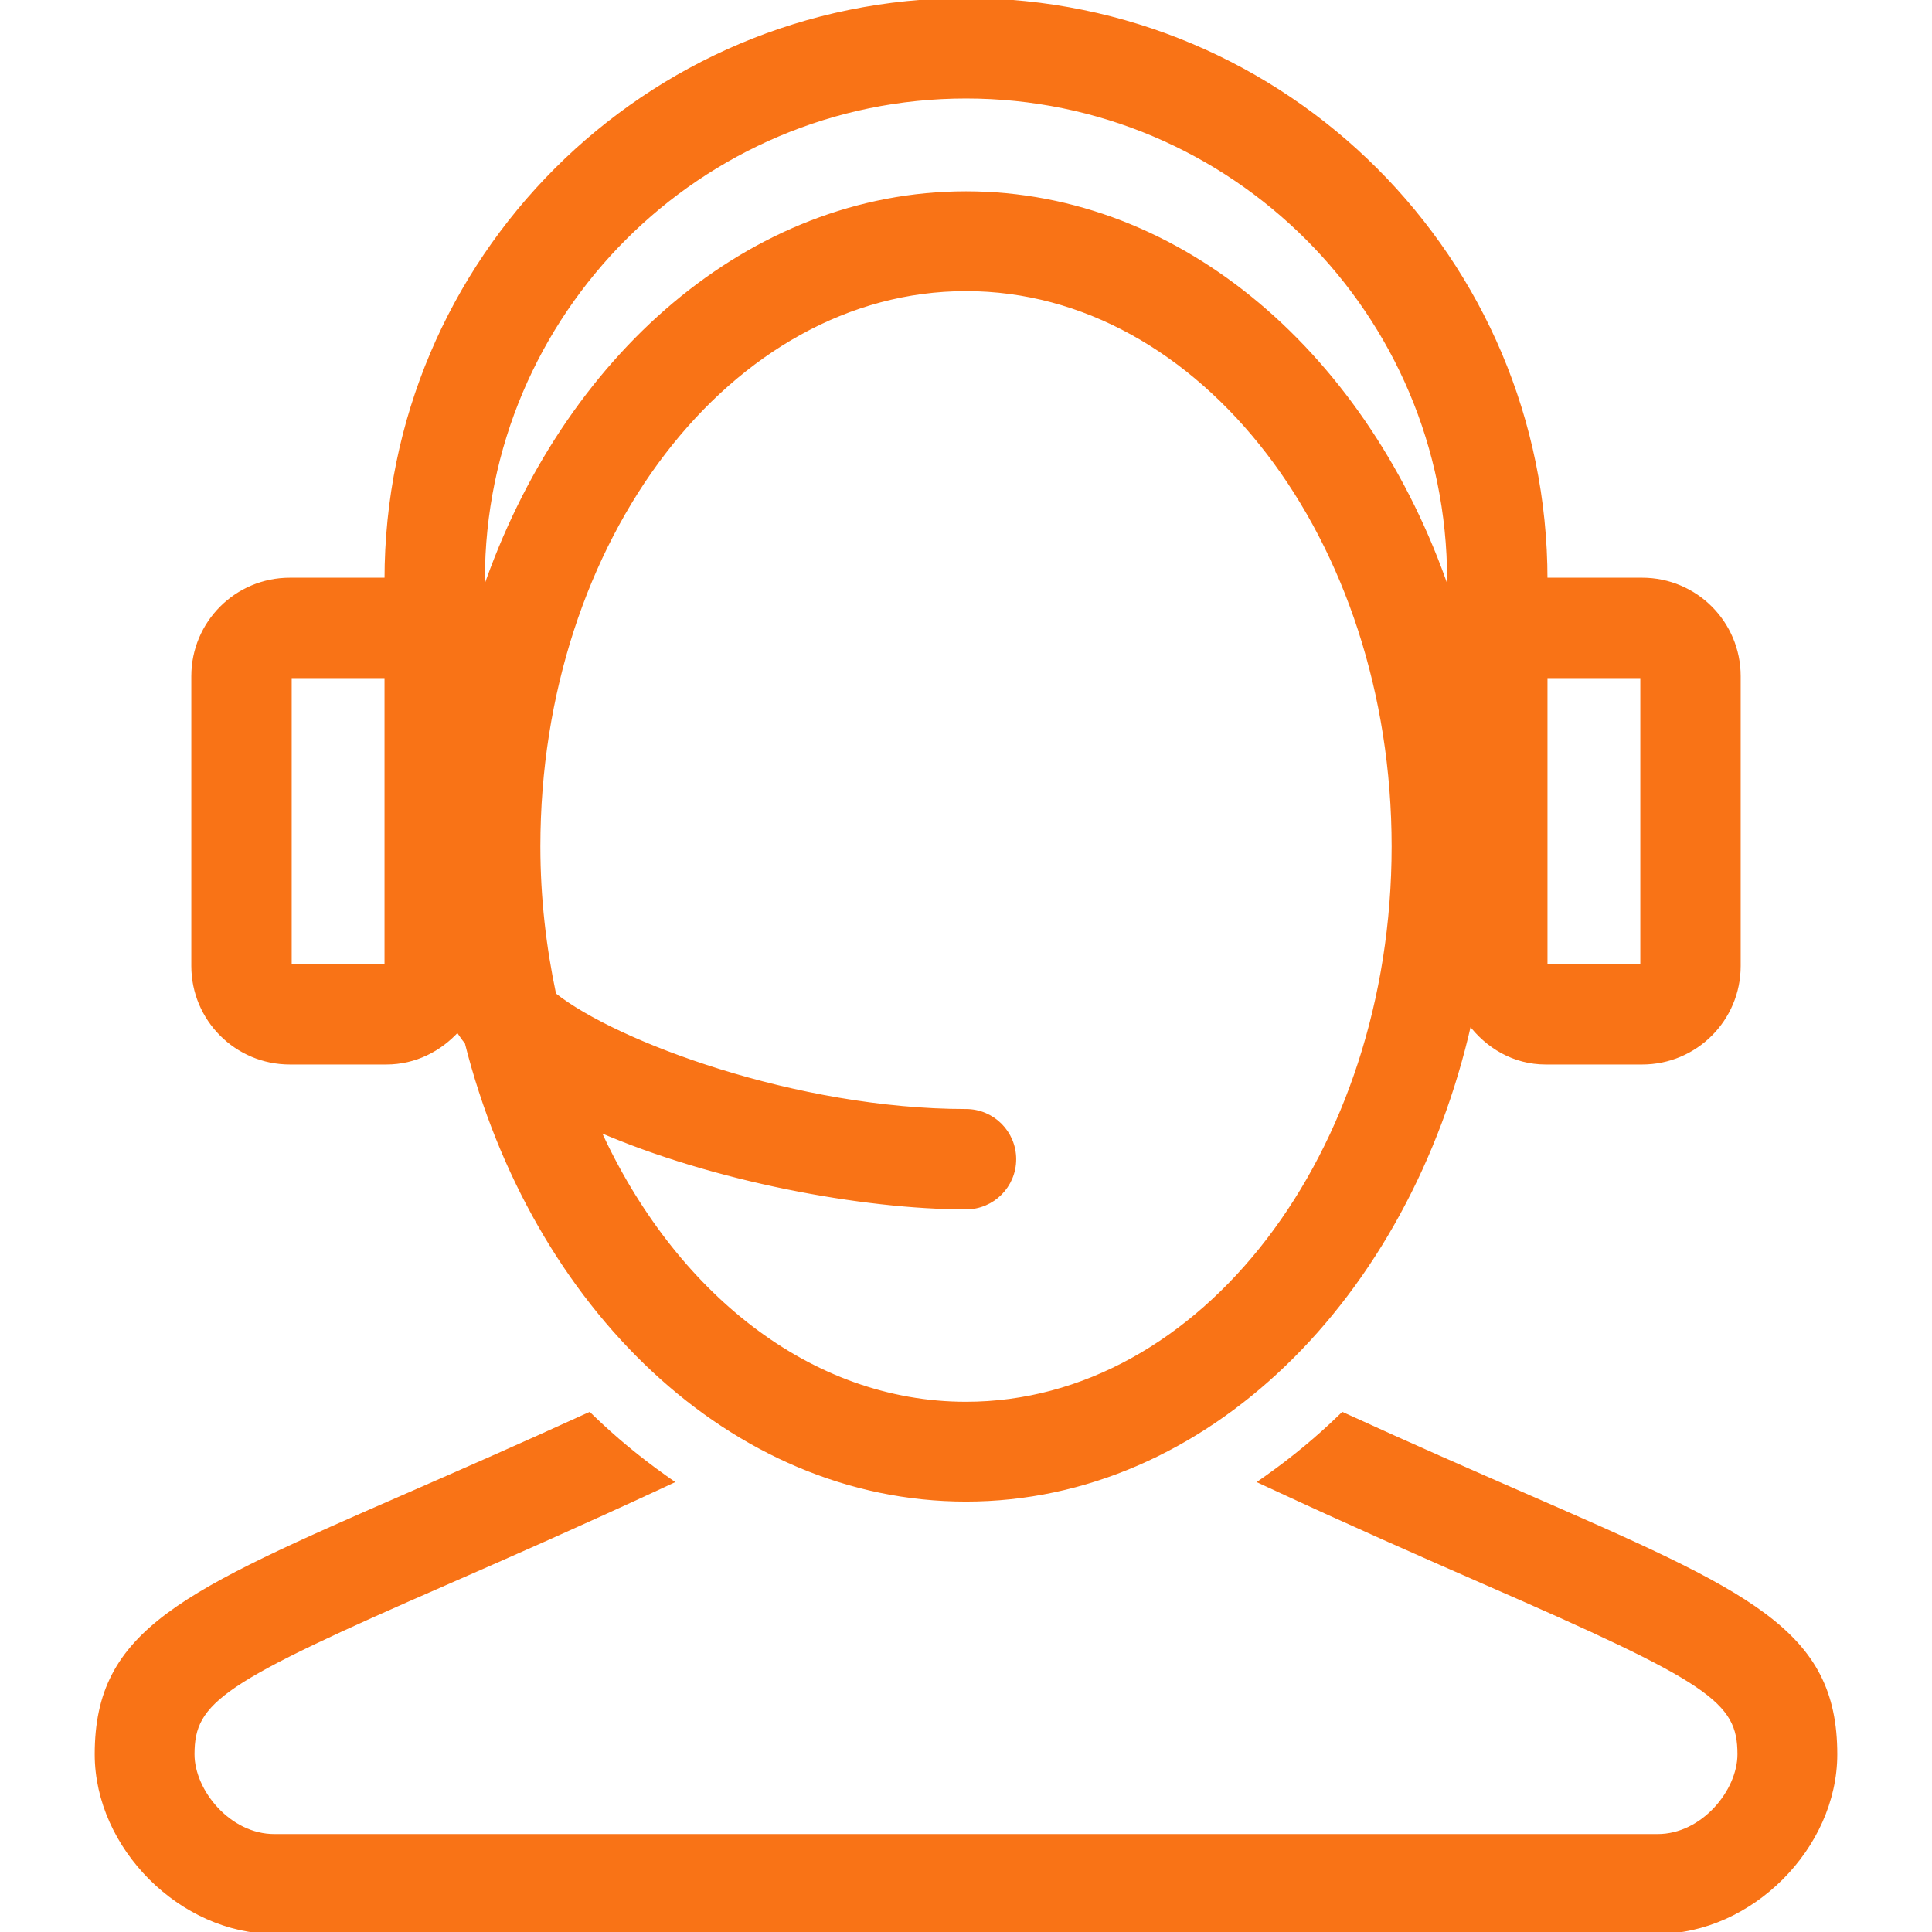
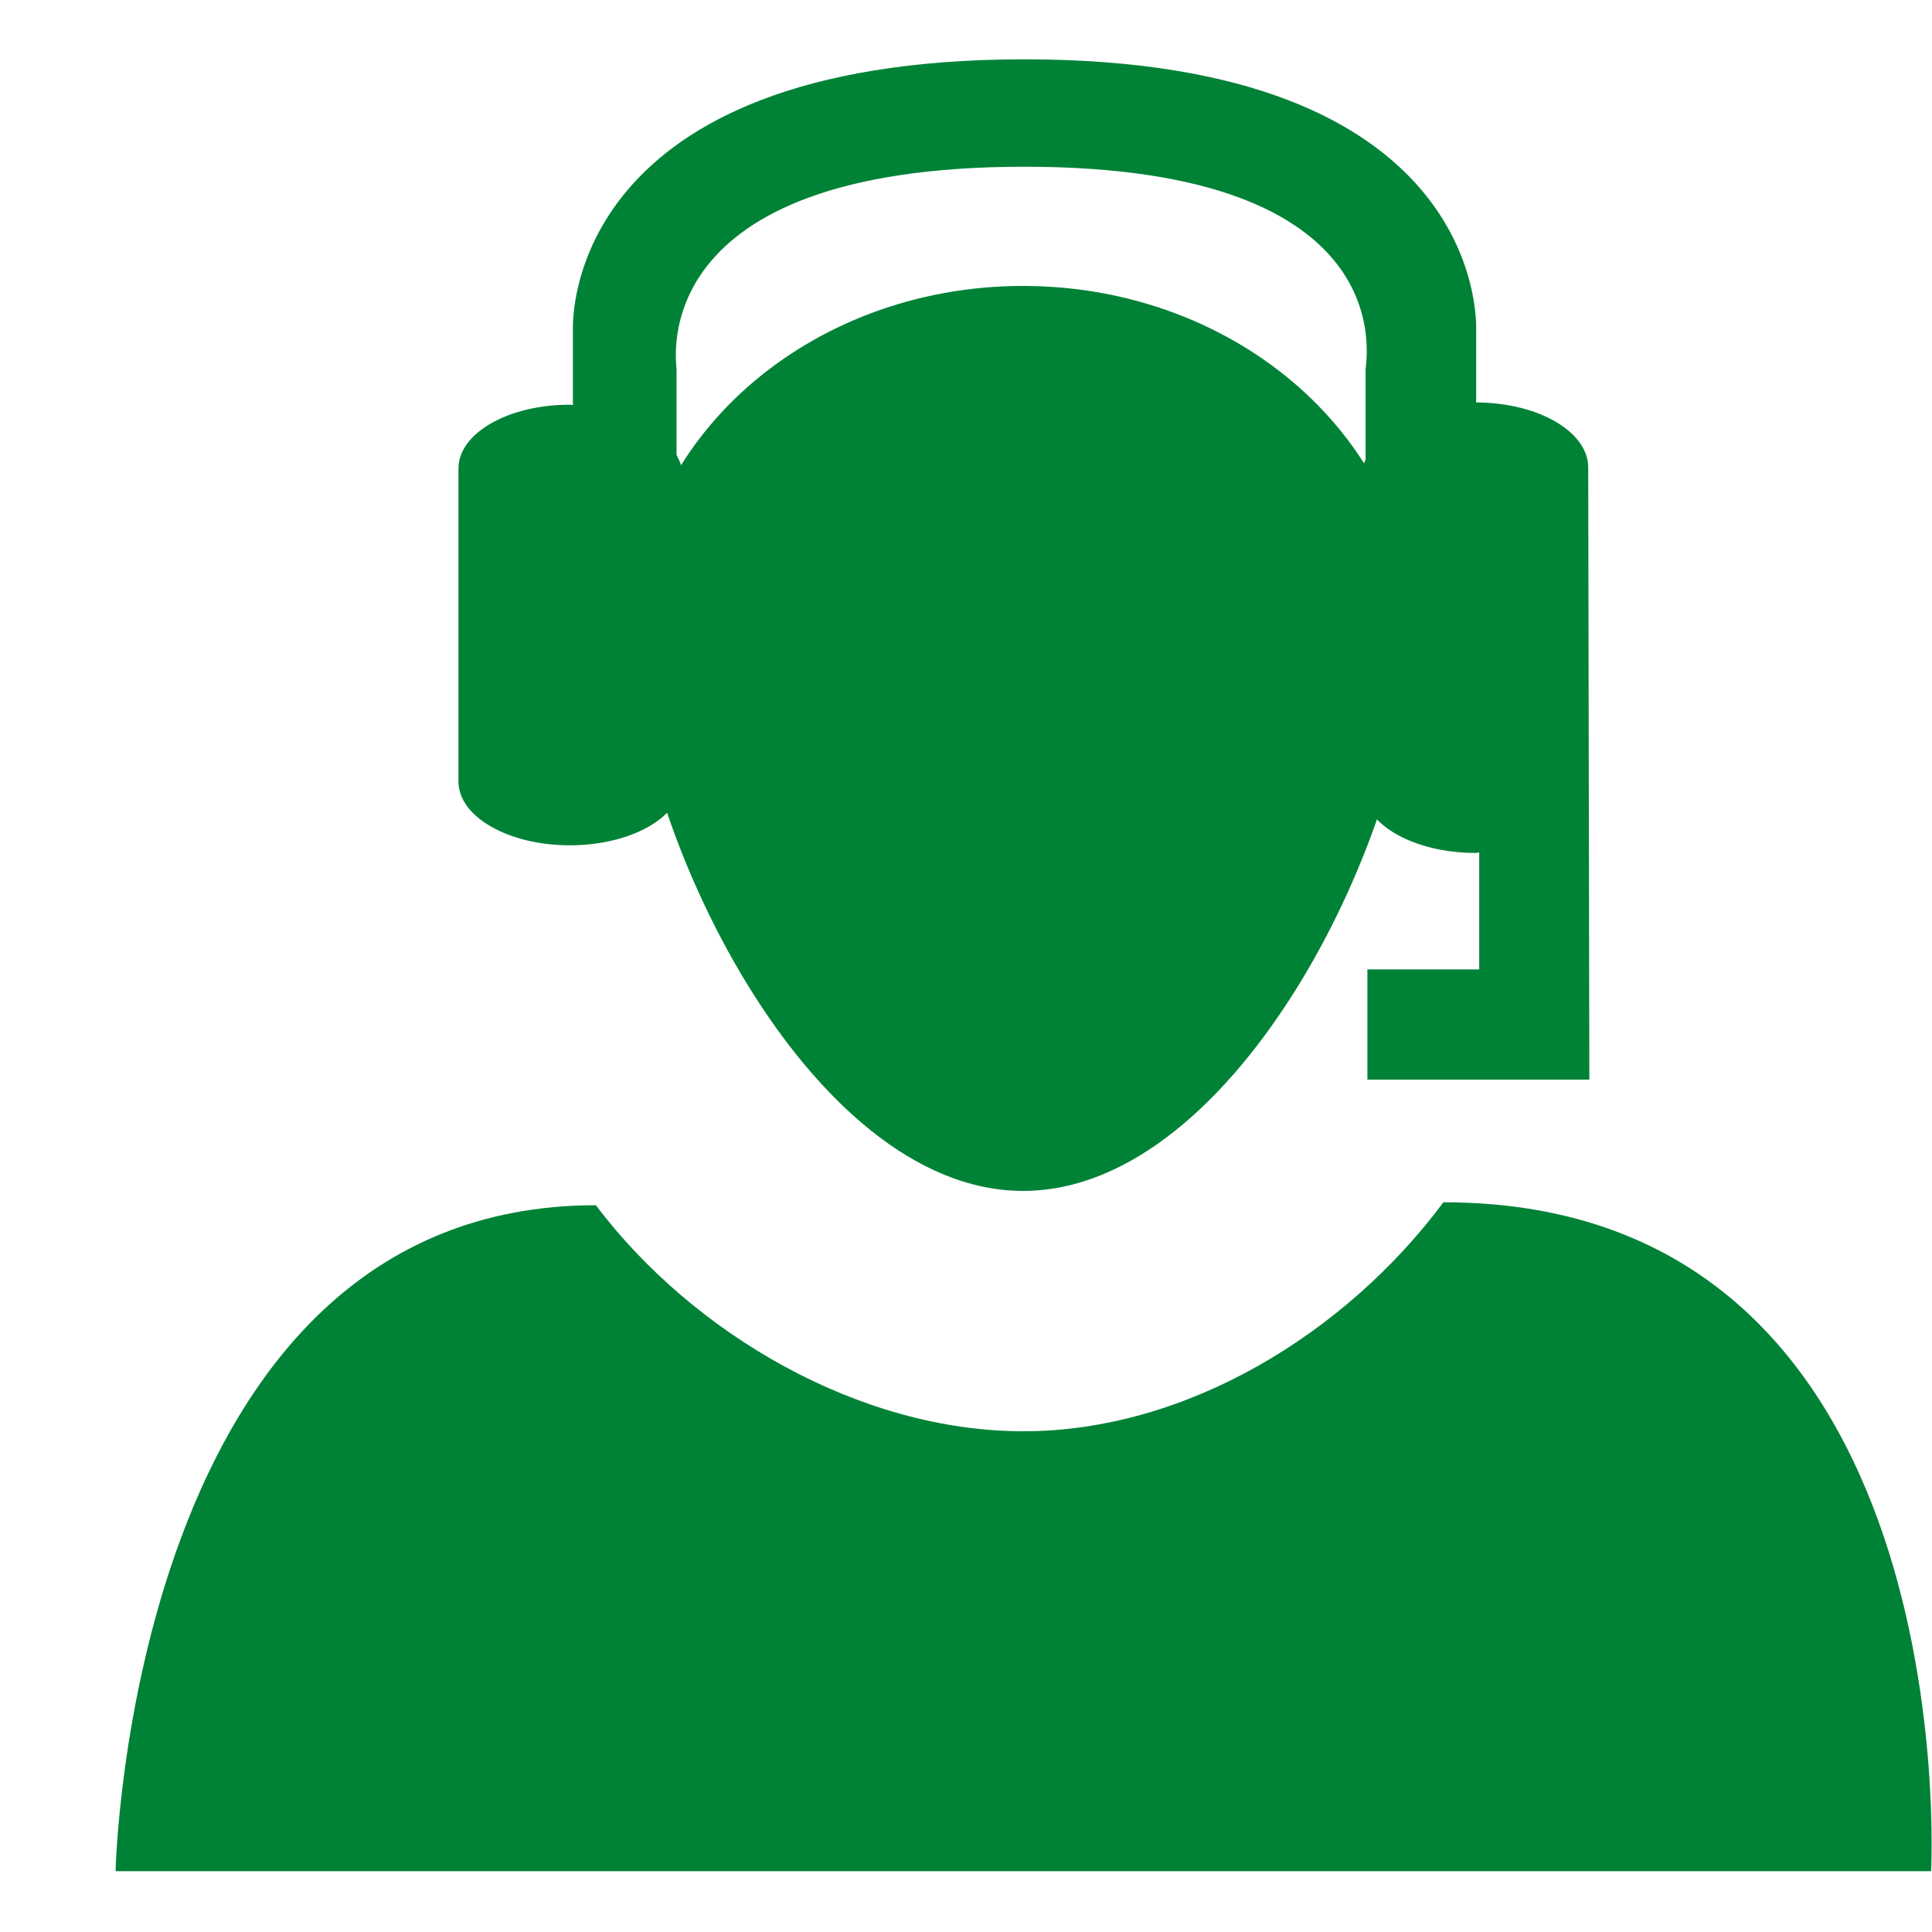
- <svg xmlns="http://www.w3.org/2000/svg" fill="#F97316" height="800px" width="800px" version="1.1" id="Layer_1" viewBox="0 0 512 512" xml:space="preserve" stroke="#F97316">
+ <svg xmlns="http://www.w3.org/2000/svg" width="800px" height="800px" viewBox="0 -0.5 17 17" version="1.1" class="si-glyph si-glyph-customer-support" fill="#000000">
  <g id="SVGRepo_bgCarrier" stroke-width="0" />
  <g id="SVGRepo_tracerCarrier" stroke-linecap="round" stroke-linejoin="round" />
  <g id="SVGRepo_iconCarrier">
-     <g>
-       <g>
-         <path d="M403.234,395.844c-13.611-5.956-29.056-12.689-46.626-20.736l-0.794-0.358l-0.623,0.606 c-5.879,5.709-12.39,11.11-19.371,16.06l-1.792,1.263l1.988,0.93c22.067,10.257,41.182,18.662,57.353,25.737 c59.998,26.18,67.576,31.292,67.576,45.559c0,9.796-9.66,21.641-21.641,21.641H72.687c-11.981,0-21.641-11.844-21.641-21.641 c0-14.268,7.586-19.379,67.576-45.559c16.171-7.074,35.294-15.479,57.353-25.737l1.988-0.93l-1.792-1.263 c-6.972-4.949-13.491-10.359-19.371-16.06l-0.623-0.606l-0.794,0.358c-17.579,8.038-33.016,14.78-46.626,20.736 C48.239,422.263,25.6,432.154,25.6,464.913C25.6,489.557,48.043,512,72.687,512h366.626c24.644,0,47.087-22.443,47.087-47.087 C486.4,432.154,463.761,422.263,403.234,395.844z" />
-       </g>
-     </g>
-     <g>
-       <g>
-         <path d="M435.2,153.6h-25.6C409.6,68.77,340.83,0,256,0S102.4,68.77,102.4,153.6H76.8c-14.14,0-25.6,11.46-25.6,25.6V256 c0,14.14,11.46,25.6,25.6,25.6h25.6c7.56,0,14.174-3.422,18.867-8.627c0.777,1.101,1.468,2.219,2.389,3.285 C141.38,346.411,193.997,397.432,256,397.432c63.505,0,117.052-53.572,133.461-126.353c4.668,6.229,11.759,10.522,20.139,10.522 h25.6c14.14,0,25.6-11.46,25.6-25.6v-76.8C460.8,165.06,449.34,153.6,435.2,153.6z M102.4,256H76.8v-76.8h25.6V256z M256,371.985 c-41.412,0-77.611-29.21-97.374-72.559C188.962,312.627,228.727,320,256,320c7.074,0,12.8-5.726,12.8-12.8s-5.726-12.8-12.8-12.8 c-45.005,0-92.996-17.988-109.107-30.822c-2.654-12.527-4.19-25.651-4.19-39.262c0-81.425,50.833-147.669,113.297-147.669 s113.297,66.244,113.297,147.669S318.464,371.985,256,371.985z M383.693,156.655C362.53,94.729,313.267,51.2,256,51.2 c-57.267,0-106.53,43.529-127.693,105.455c-0.026-1.041-0.307-2.014-0.307-3.055c0-70.579,57.421-128,128-128s128,57.421,128,128 C384,154.641,383.718,155.614,383.693,156.655z M435.2,256h-25.6v-76.8h25.6V256z" />
+     <defs> </defs>
+     <g stroke="none" stroke-width="1" fill="none" fill-rule="evenodd">
+       <g transform="translate(1, 0)" fill="#008236">
+         <g transform="translate(0, 2)">
+           <path d="M8.005,10.094 C6.563,10.094 5.098,9.238 4.243,8.105 C0.141,8.105 0.017,13.965 0.017,13.965 L15.992,13.965 C15.992,13.965 16.314,8.079 11.701,8.079 C10.847,9.226 9.447,10.094 8.005,10.094 Z" class="si-glyph-fill"> </path>
+           <path d="M11.441,3.069 C11.441,4.755 9.902,7.979 8.002,7.979 C6.105,7.979 4.565,4.754 4.565,3.069 C4.565,1.384 6.104,0.016 8.002,0.016 C9.902,0.017 11.441,1.385 11.441,3.069 L11.441,3.069 Z" class="si-glyph-fill"> </path>
+         </g>
+         <path d="M12.975,3.614 C12.975,3.298 12.535,3.043 11.989,3.041 L11.989,2.39 C11.989,2.293 12.026,0.022 8.014,0.022 C4.004,0.022 4.041,2.293 4.041,2.39 L4.041,3.064 C4.031,3.064 4.023,3.061 4.014,3.061 C3.471,3.061 3.034,3.312 3.034,3.623 L3.034,6.377 C3.034,6.686 3.472,6.938 4.014,6.938 C4.556,6.938 4.996,6.686 4.996,6.377 L4.996,3.623 C4.996,3.58 4.969,3.541 4.953,3.501 L4.953,2.75 C4.953,2.681 4.665,0.967 8.014,0.967 C11.364,0.967 11.016,2.681 11.016,2.75 L11.016,3.541 C11.01,3.566 10.991,3.588 10.991,3.614 L10.991,6.431 C10.991,6.748 11.434,7.005 11.983,7.005 C11.995,7.005 12.004,7.001 12.016,7.001 L12.016,8.03 L11.032,8.03 L11.032,9 L12.985,9 L12.975,3.614 L12.975,3.614 Z" class="si-glyph-fill"> </path>
      </g>
    </g>
  </g>
</svg>
